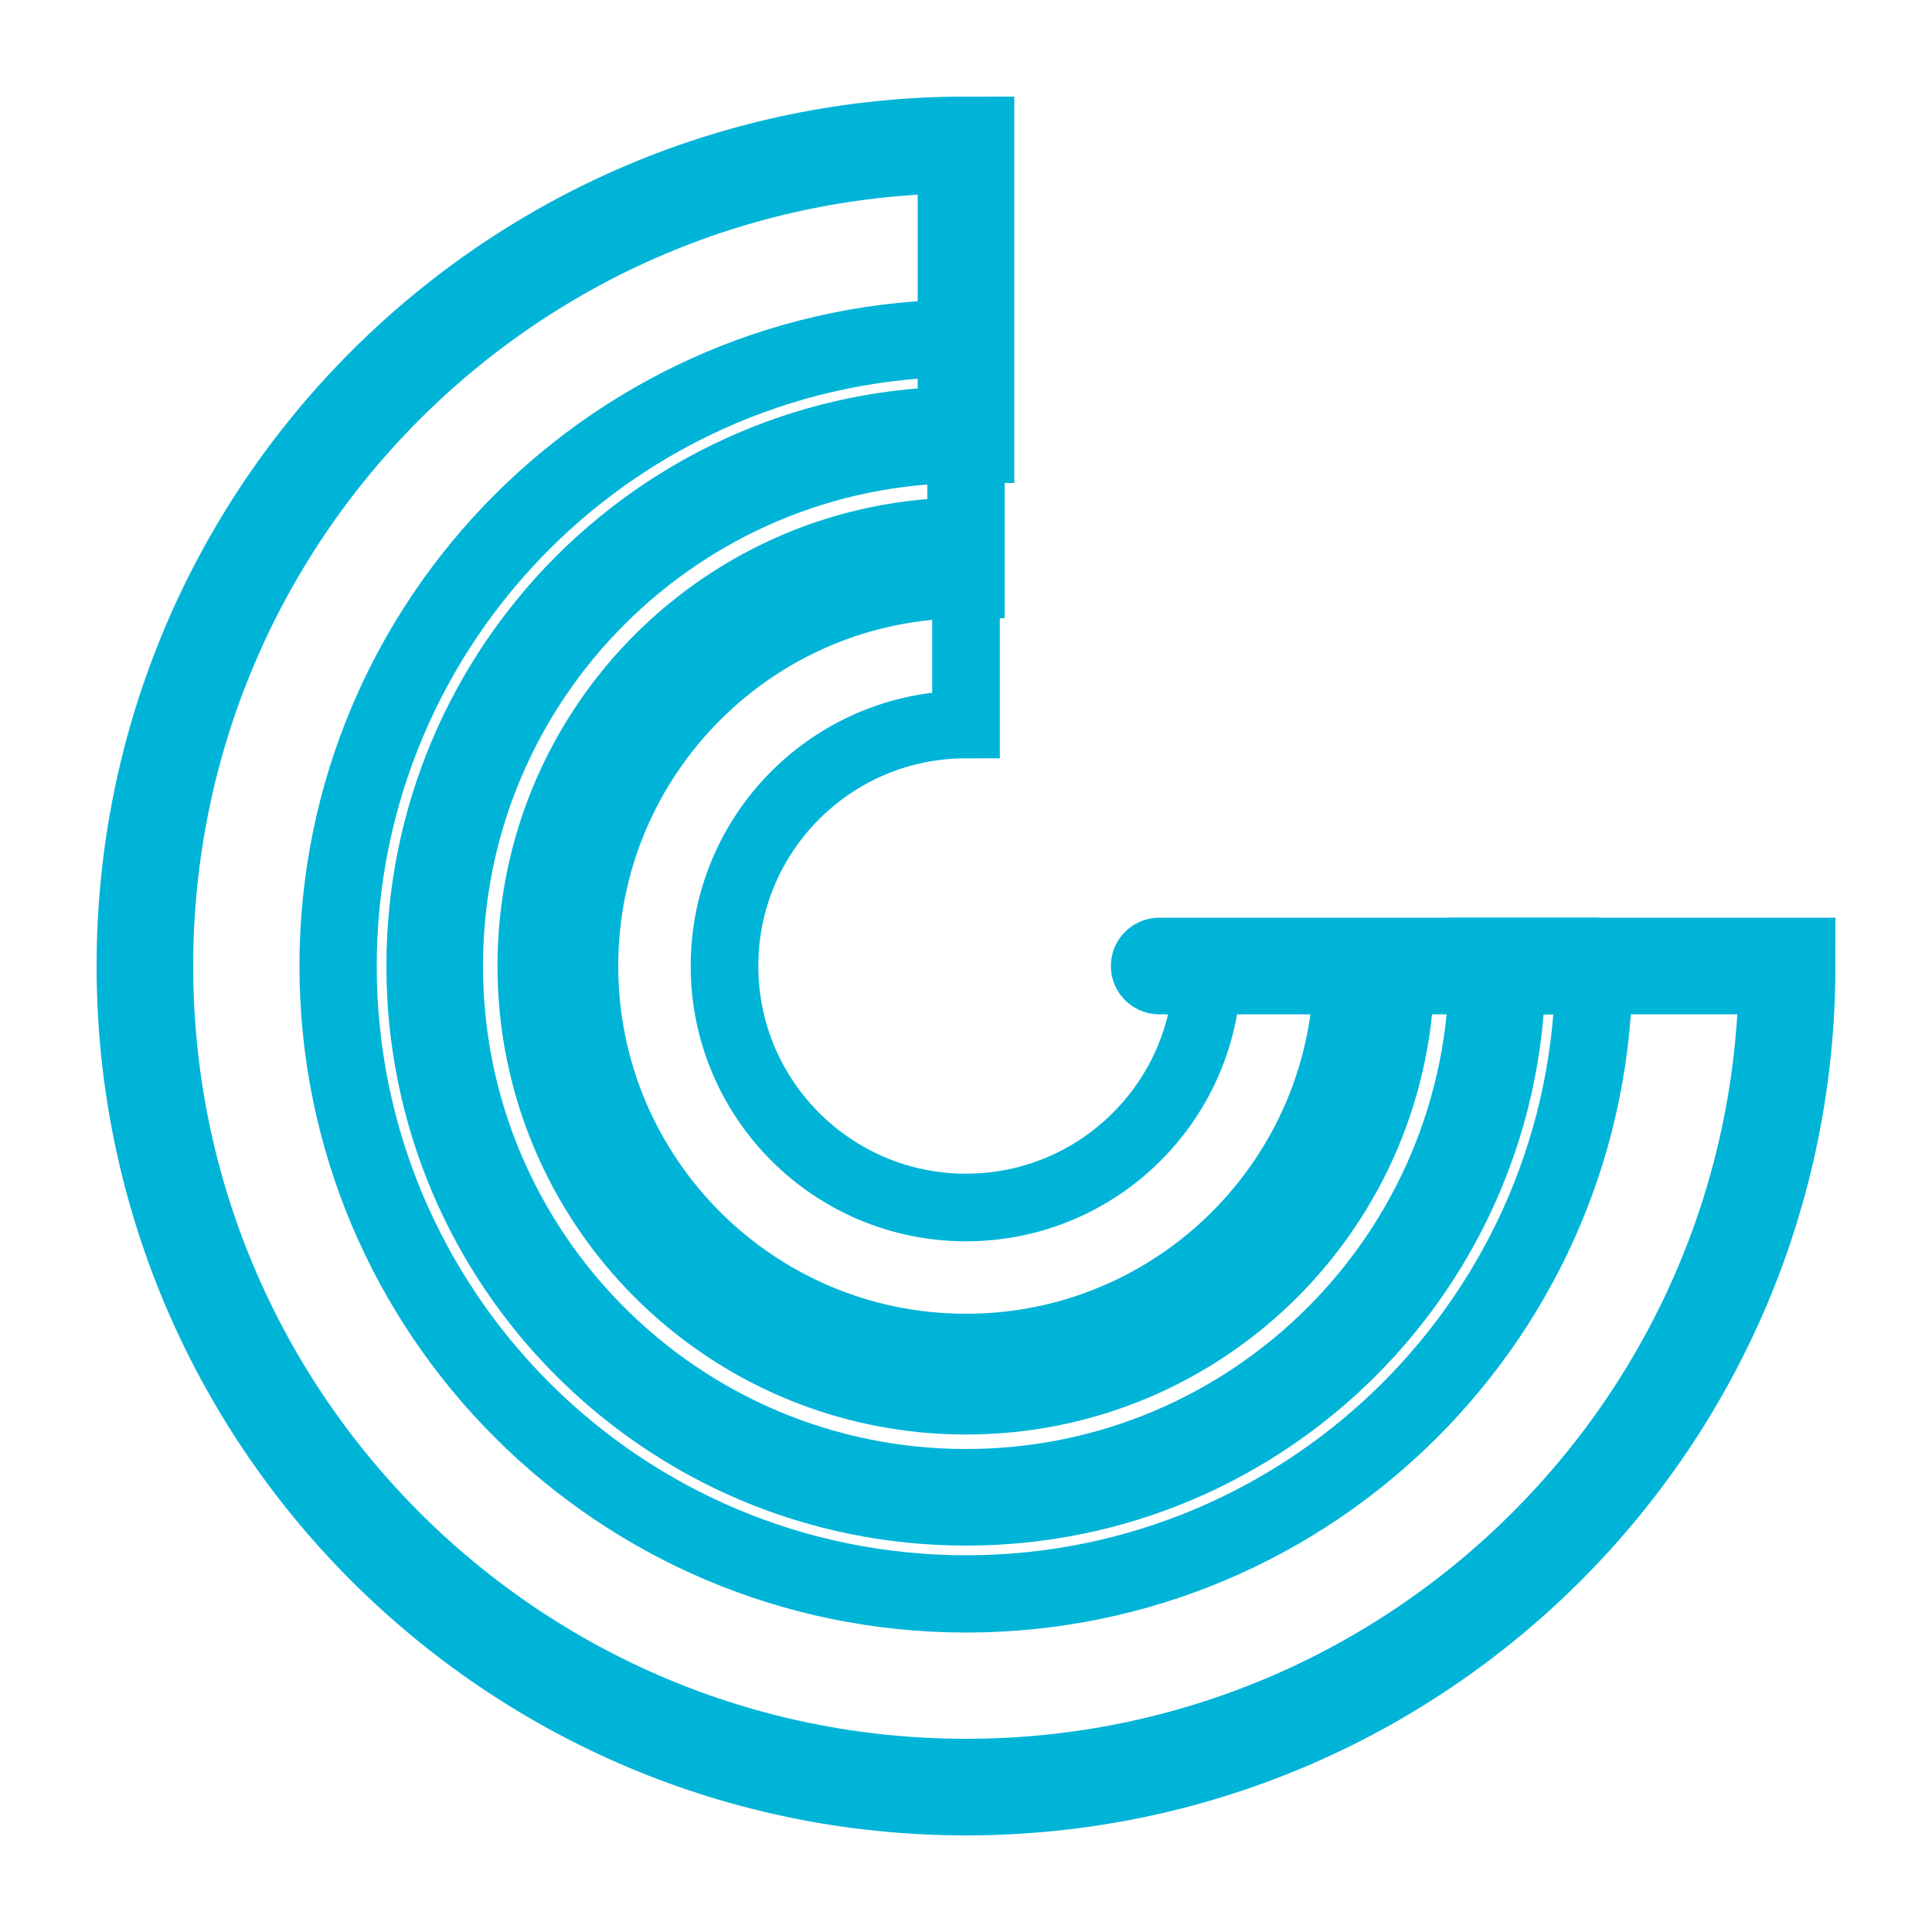
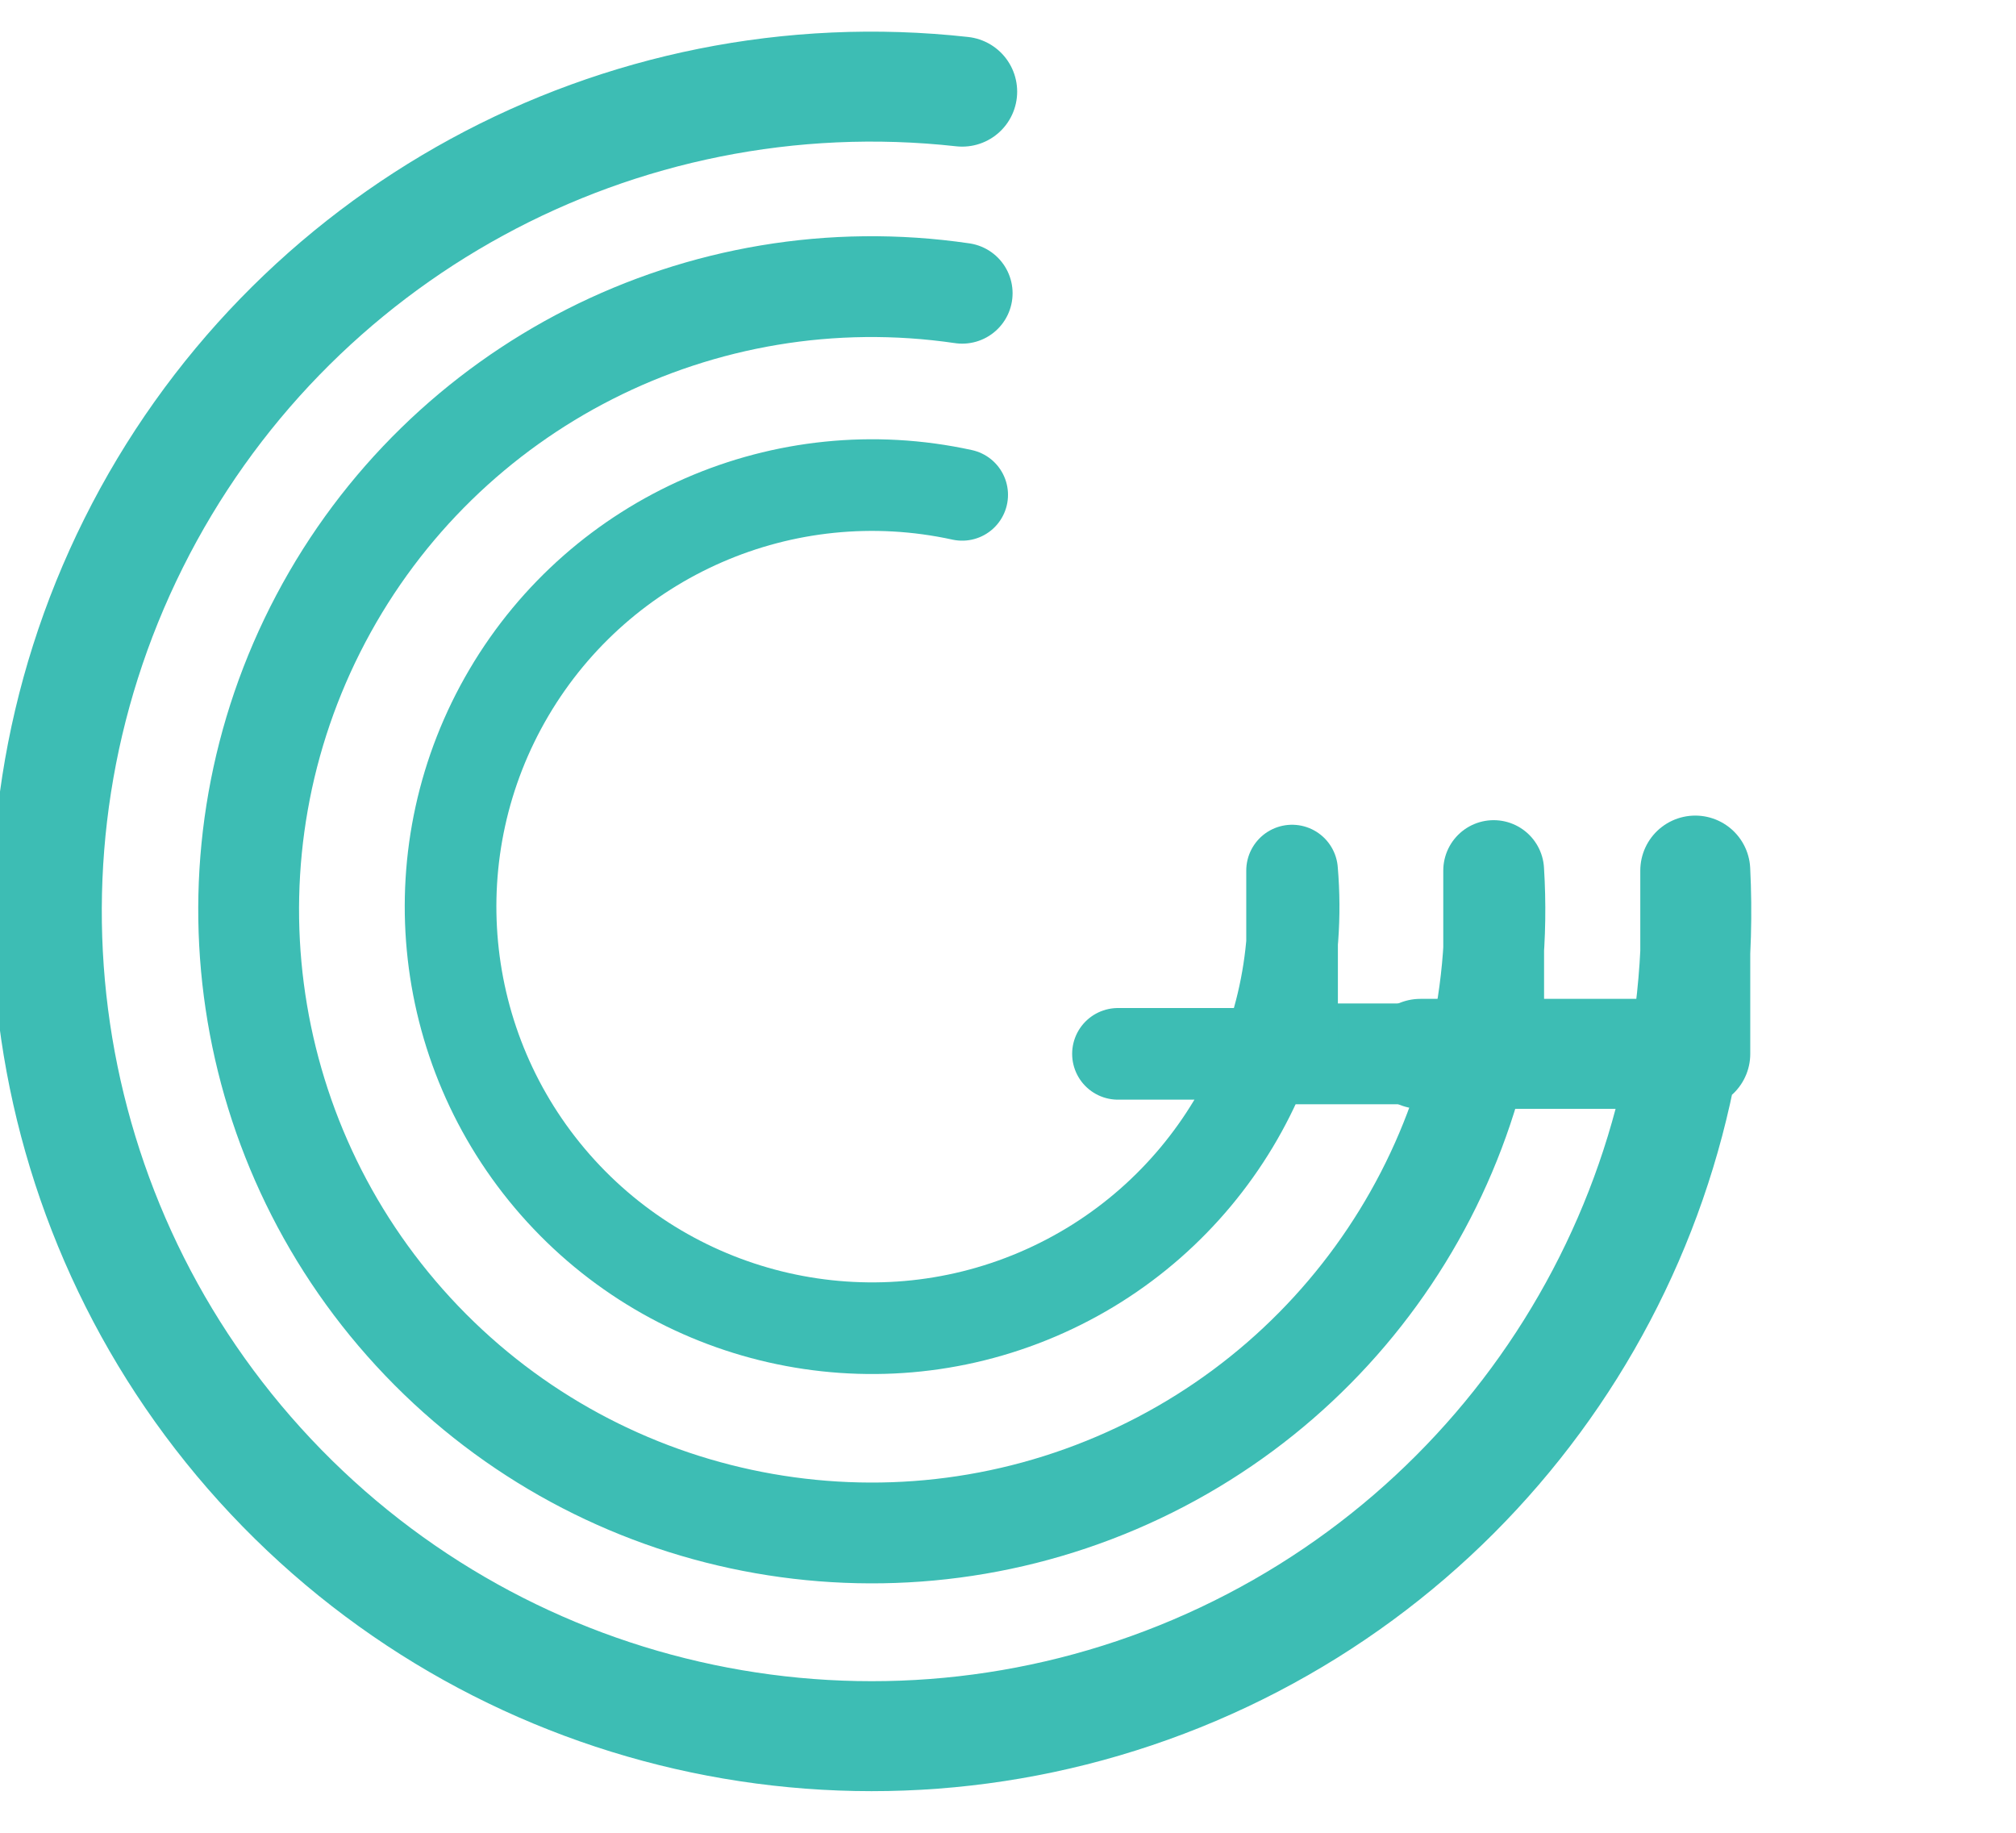
- <svg xmlns="http://www.w3.org/2000/svg" viewBox="0 0 200 200" fill="none">
-   <path d="M 100 15 A 85 85 0 1 0 185 100 L 155 100 A 55 55 0 1 1 100 45 Z" stroke="#00b4d8" stroke-width="10" fill="none" stroke-linecap="round" />
-   <path d="M 100 35 A 65 65 0 1 0 165 100 L 140 100 A 40 40 0 1 1 100 60 Z" stroke="#00b4d8" stroke-width="8" fill="none" stroke-linecap="round" />
-   <path d="M 100 55 A 45 45 0 1 0 145 100 L 125 100 A 25 25 0 1 1 100 75 Z" stroke="#00b4d8" stroke-width="7" fill="none" stroke-linecap="round" />
-   <line x1="120" y1="100" x2="165" y2="100" stroke="#00b4d8" stroke-width="10" stroke-linecap="round" />
+ <svg xmlns="http://www.w3.org/2000/svg" viewBox="0 0 220 200" fill="none">
+   <path d="M 105 10 A 90 90 0 1 0 185 95 L 185 115 L 155 115" stroke="#3dbdb4" stroke-width="12" fill="none" stroke-linecap="round" stroke-linejoin="round" />
+   <path d="M 105 32 A 68 68 0 1 0 163 95 L 163 115 L 140 115" stroke="#3dbdb4" stroke-width="11" fill="none" stroke-linecap="round" stroke-linejoin="round" />
+   <path d="M 105 54 A 46 46 0 1 0 141 95 L 141 115 L 122 115" stroke="#3dbdb4" stroke-width="10" fill="none" stroke-linecap="round" stroke-linejoin="round" />
</svg>
